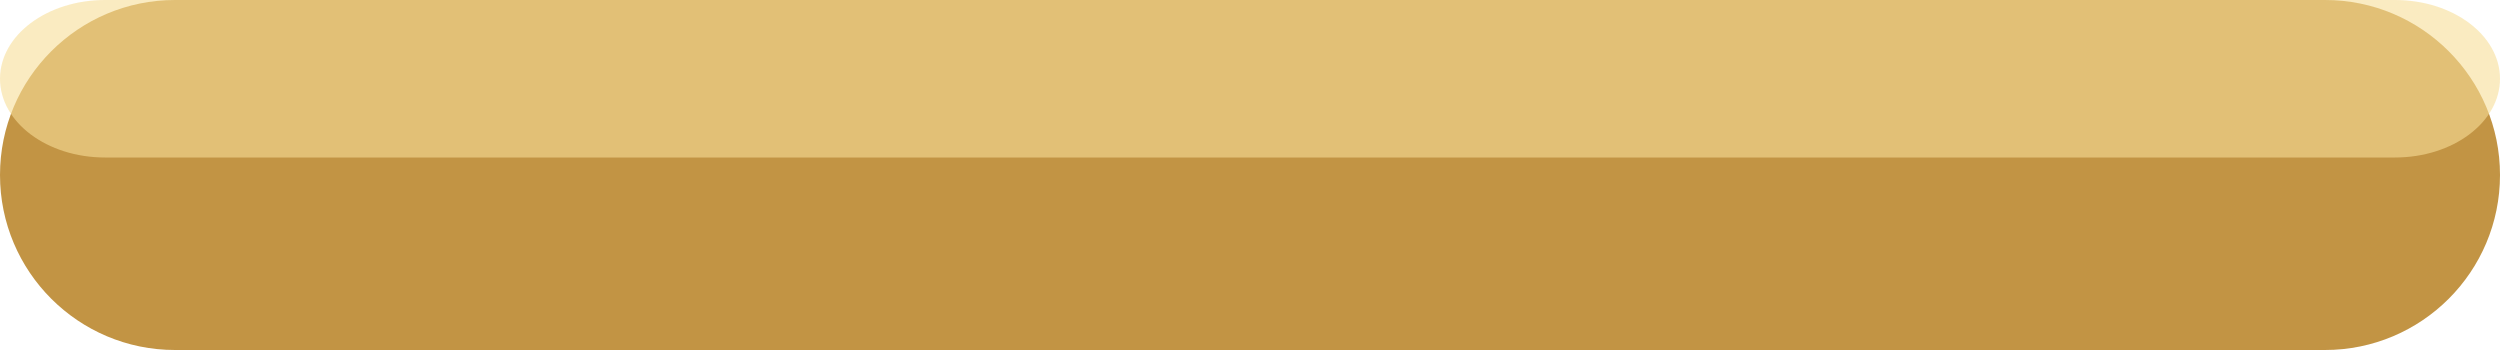
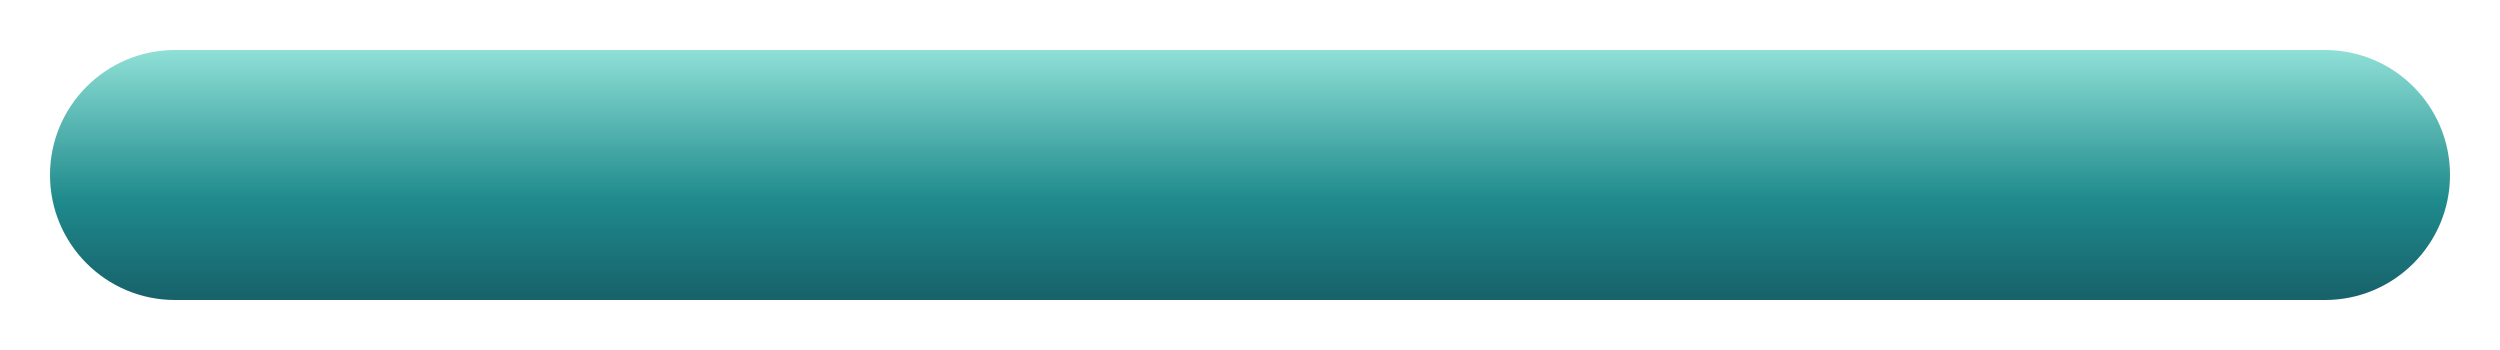
<svg xmlns="http://www.w3.org/2000/svg" width="200" height="28" viewBox="0 0 200 28">
-   <rect x="0" y="0" width="200" height="28" rx="14" fill="#C29444" />
-   <rect x="0" y="0" width="200" height="12.6" rx="8.4" fill="#F7DE98" opacity="0.6" />
+   <defs>
+     <linearGradient id="sfill" x1="0" y1="0" x2="0" y2="1">
+       <stop offset="0" stop-color="#8FE0D6" stop-opacity="1" />
+       <stop offset="0.6" stop-color="#1F8A8C" stop-opacity="1" />
+       <stop offset="1" stop-color="#17616A" stop-opacity="1" />
+     </linearGradient>
+   </defs>
+   <rect x="4" y="4" width="192" height="20" rx="10" fill="url(#sfill)" />
</svg>
